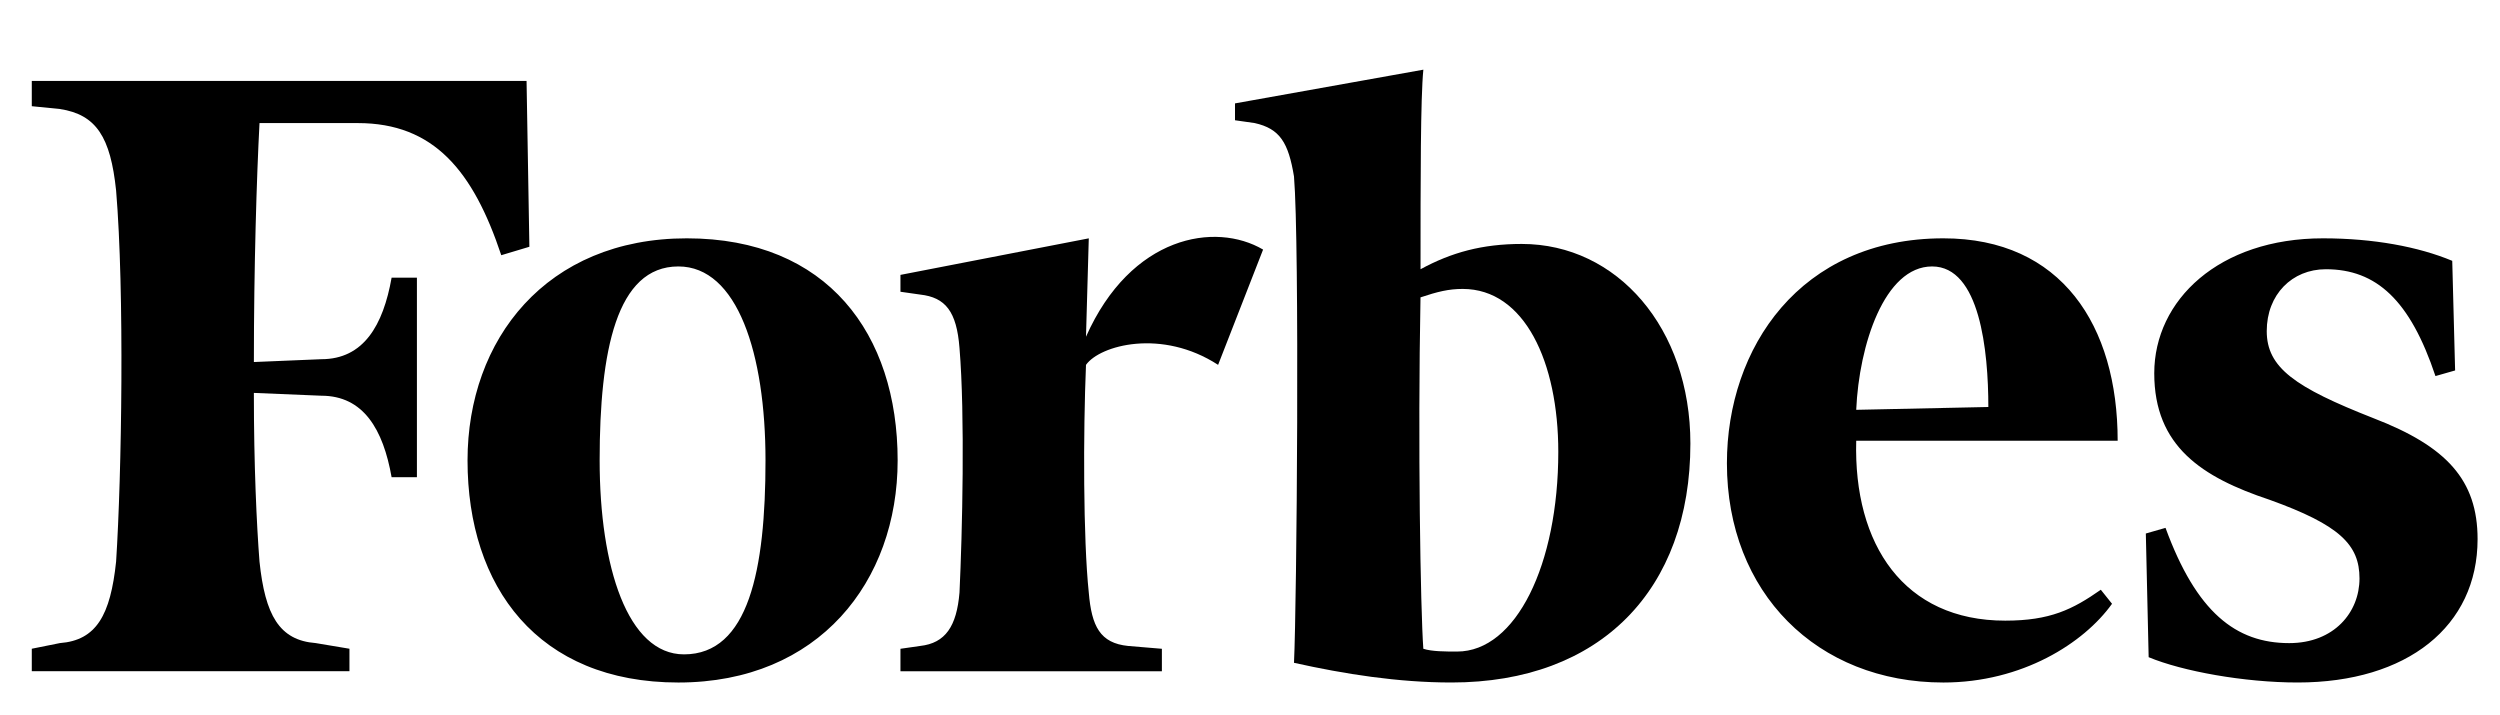
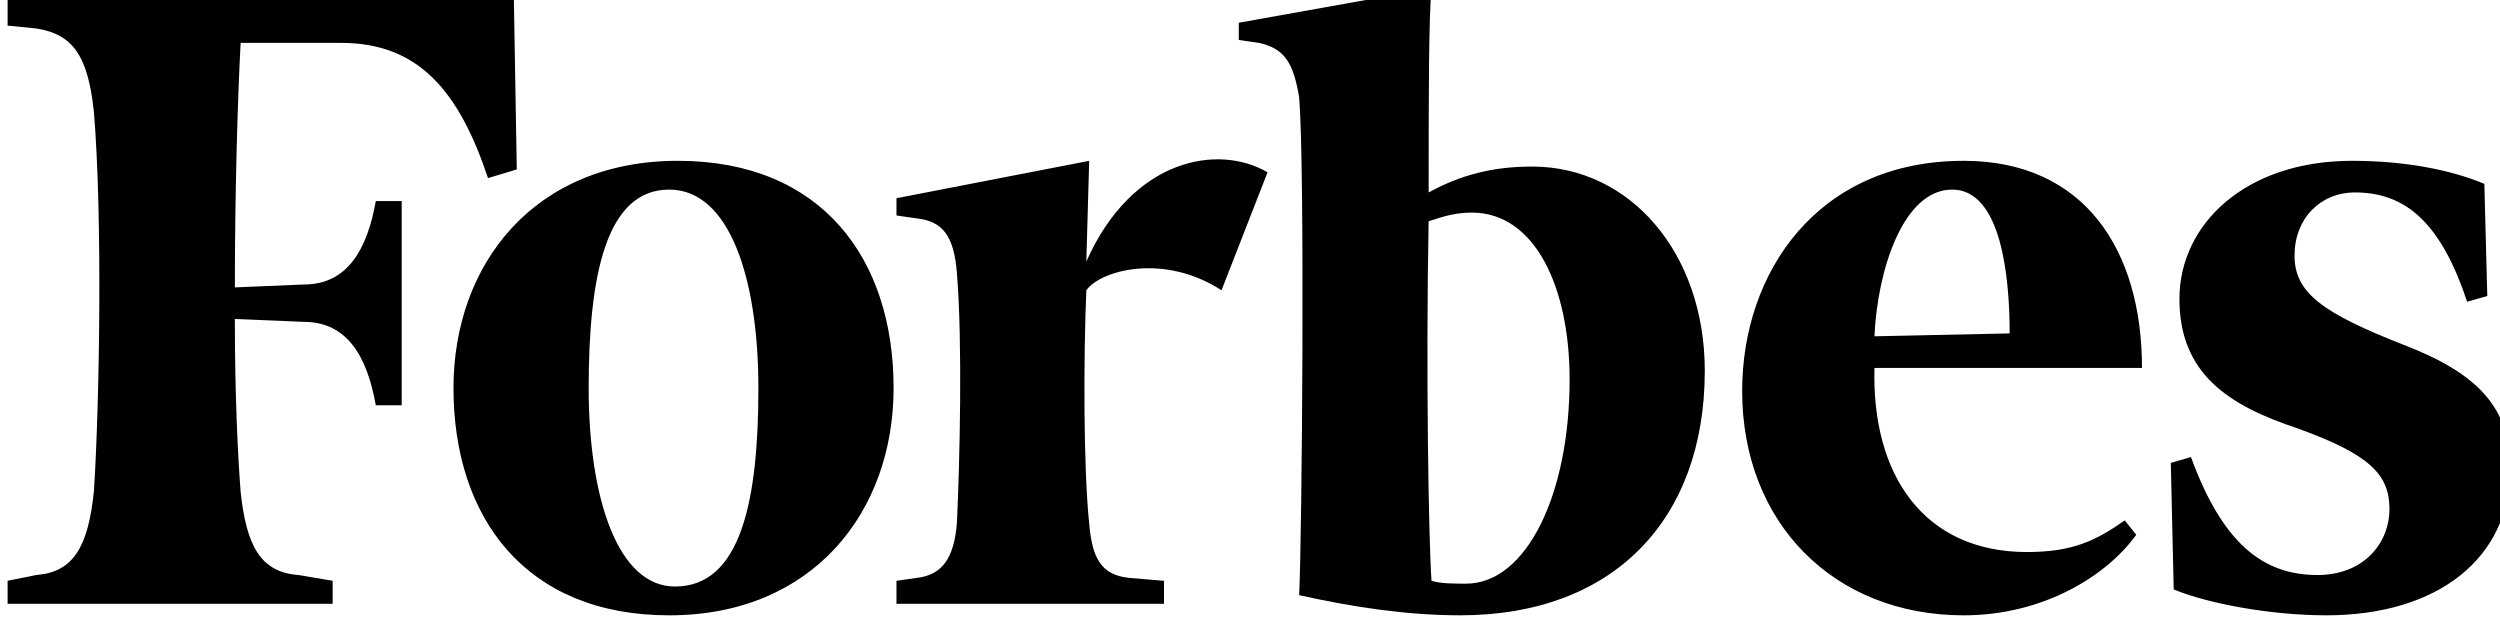
- <svg xmlns="http://www.w3.org/2000/svg" viewBox="21 -14 154 44">
-   <g fill="#000">
+ <svg xmlns="http://www.w3.org/2000/svg" viewBox="22.5 -9 150.5 37.5">
+   <g>
    <path d="m114.738 1.027c-2.424 0-4.328.52-6.233 1.558 0-5.541 0-10.562.174-12.293l-11.603 2.077v1.039l1.212.173c1.557.346 2.079 1.211 2.422 3.29.349 4.156.174 26.321 0 29.958 3.117.693 6.408 1.213 9.699 1.213 9.178 0 14.719-5.715 14.719-14.72 0-7.099-4.502-12.295-10.39-12.295zm-3.983 25.109c-.693 0-1.56 0-2.078-.172-.174-2.424-.346-12.642-.174-21.646 1.039-.347 1.731-.52 2.598-.52 3.812 0 5.89 4.502 5.89 10.042-.001 6.929-2.599 12.296-6.236 12.296zm-57.319-35.152h-30.478v1.558l1.732.173c2.25.346 3.117 1.731 3.462 5.021.521 6.234.347 17.491 0 22.857-.346 3.291-1.211 4.85-3.462 5.021l-1.732.348v1.385h19.568v-1.385l-2.078-.348c-2.251-.172-3.117-1.73-3.463-5.021-.174-2.252-.347-5.889-.347-10.39l4.156.173c2.598 0 3.809 2.078 4.329 5.021h1.559v-12.291h-1.559c-.521 2.944-1.731 5.021-4.329 5.021l-4.155.174c0-5.888.173-11.429.347-14.719h6.06c4.677 0 7.101 2.943 8.832 8.139l1.732-.52z" />
    <path d="m63.307.681c8.659 0 12.988 5.888 12.988 13.68 0 7.446-4.849 13.682-13.508 13.682-8.658 0-12.987-5.889-12.987-13.682 0-7.446 4.848-13.68 13.507-13.68zm-.52 1.732c-3.81 0-4.849 5.195-4.849 11.948 0 6.58 1.732 11.948 5.196 11.948 3.98 0 5.021-5.195 5.021-11.948 0-6.58-1.73-11.948-5.368-11.948zm64.591 12.122c0-7.1 4.502-13.854 13.334-13.854 7.271 0 10.736 5.369 10.736 12.468h-16.105c-.174 6.407 2.943 11.083 9.178 11.083 2.771 0 4.156-.691 5.889-1.904l.691.865c-1.732 2.424-5.541 4.85-10.389 4.85-7.793-.001-13.334-5.542-13.334-13.508zm7.965-3.29 8.139-.174c0-3.463-.52-8.658-3.463-8.658s-4.504 4.848-4.676 8.832zm36.715-9.178c-2.078-.867-4.848-1.386-7.965-1.386-6.406 0-10.391 3.809-10.391 8.312s2.941 6.407 7.102 7.793c4.328 1.557 5.541 2.77 5.541 4.848s-1.559 3.982-4.33 3.982c-3.289 0-5.715-1.904-7.619-7.1l-1.213.348.174 7.619c2.078.865 5.887 1.559 9.178 1.559 6.754 0 11.084-3.465 11.084-8.832 0-3.637-1.906-5.714-6.408-7.447-4.85-1.904-6.58-3.116-6.58-5.368 0-2.251 1.561-3.81 3.639-3.81 3.115 0 5.193 1.905 6.754 6.581l1.211-.346zm-73.252-.693c-2.943-1.73-8.139-.866-10.909 5.369l.172-6.061-11.601 2.251v1.039l1.212.173c1.56.174 2.251 1.039 2.425 3.291.346 4.156.173 11.43 0 15.066-.174 2.076-.865 3.115-2.425 3.289l-1.212.174v1.385h16.104v-1.385l-2.078-.174c-1.731-.174-2.251-1.213-2.425-3.289-.346-3.291-.346-9.871-.172-14.027.865-1.213 4.675-2.251 8.138 0l2.771-7.101z" />
  </g>
</svg>
